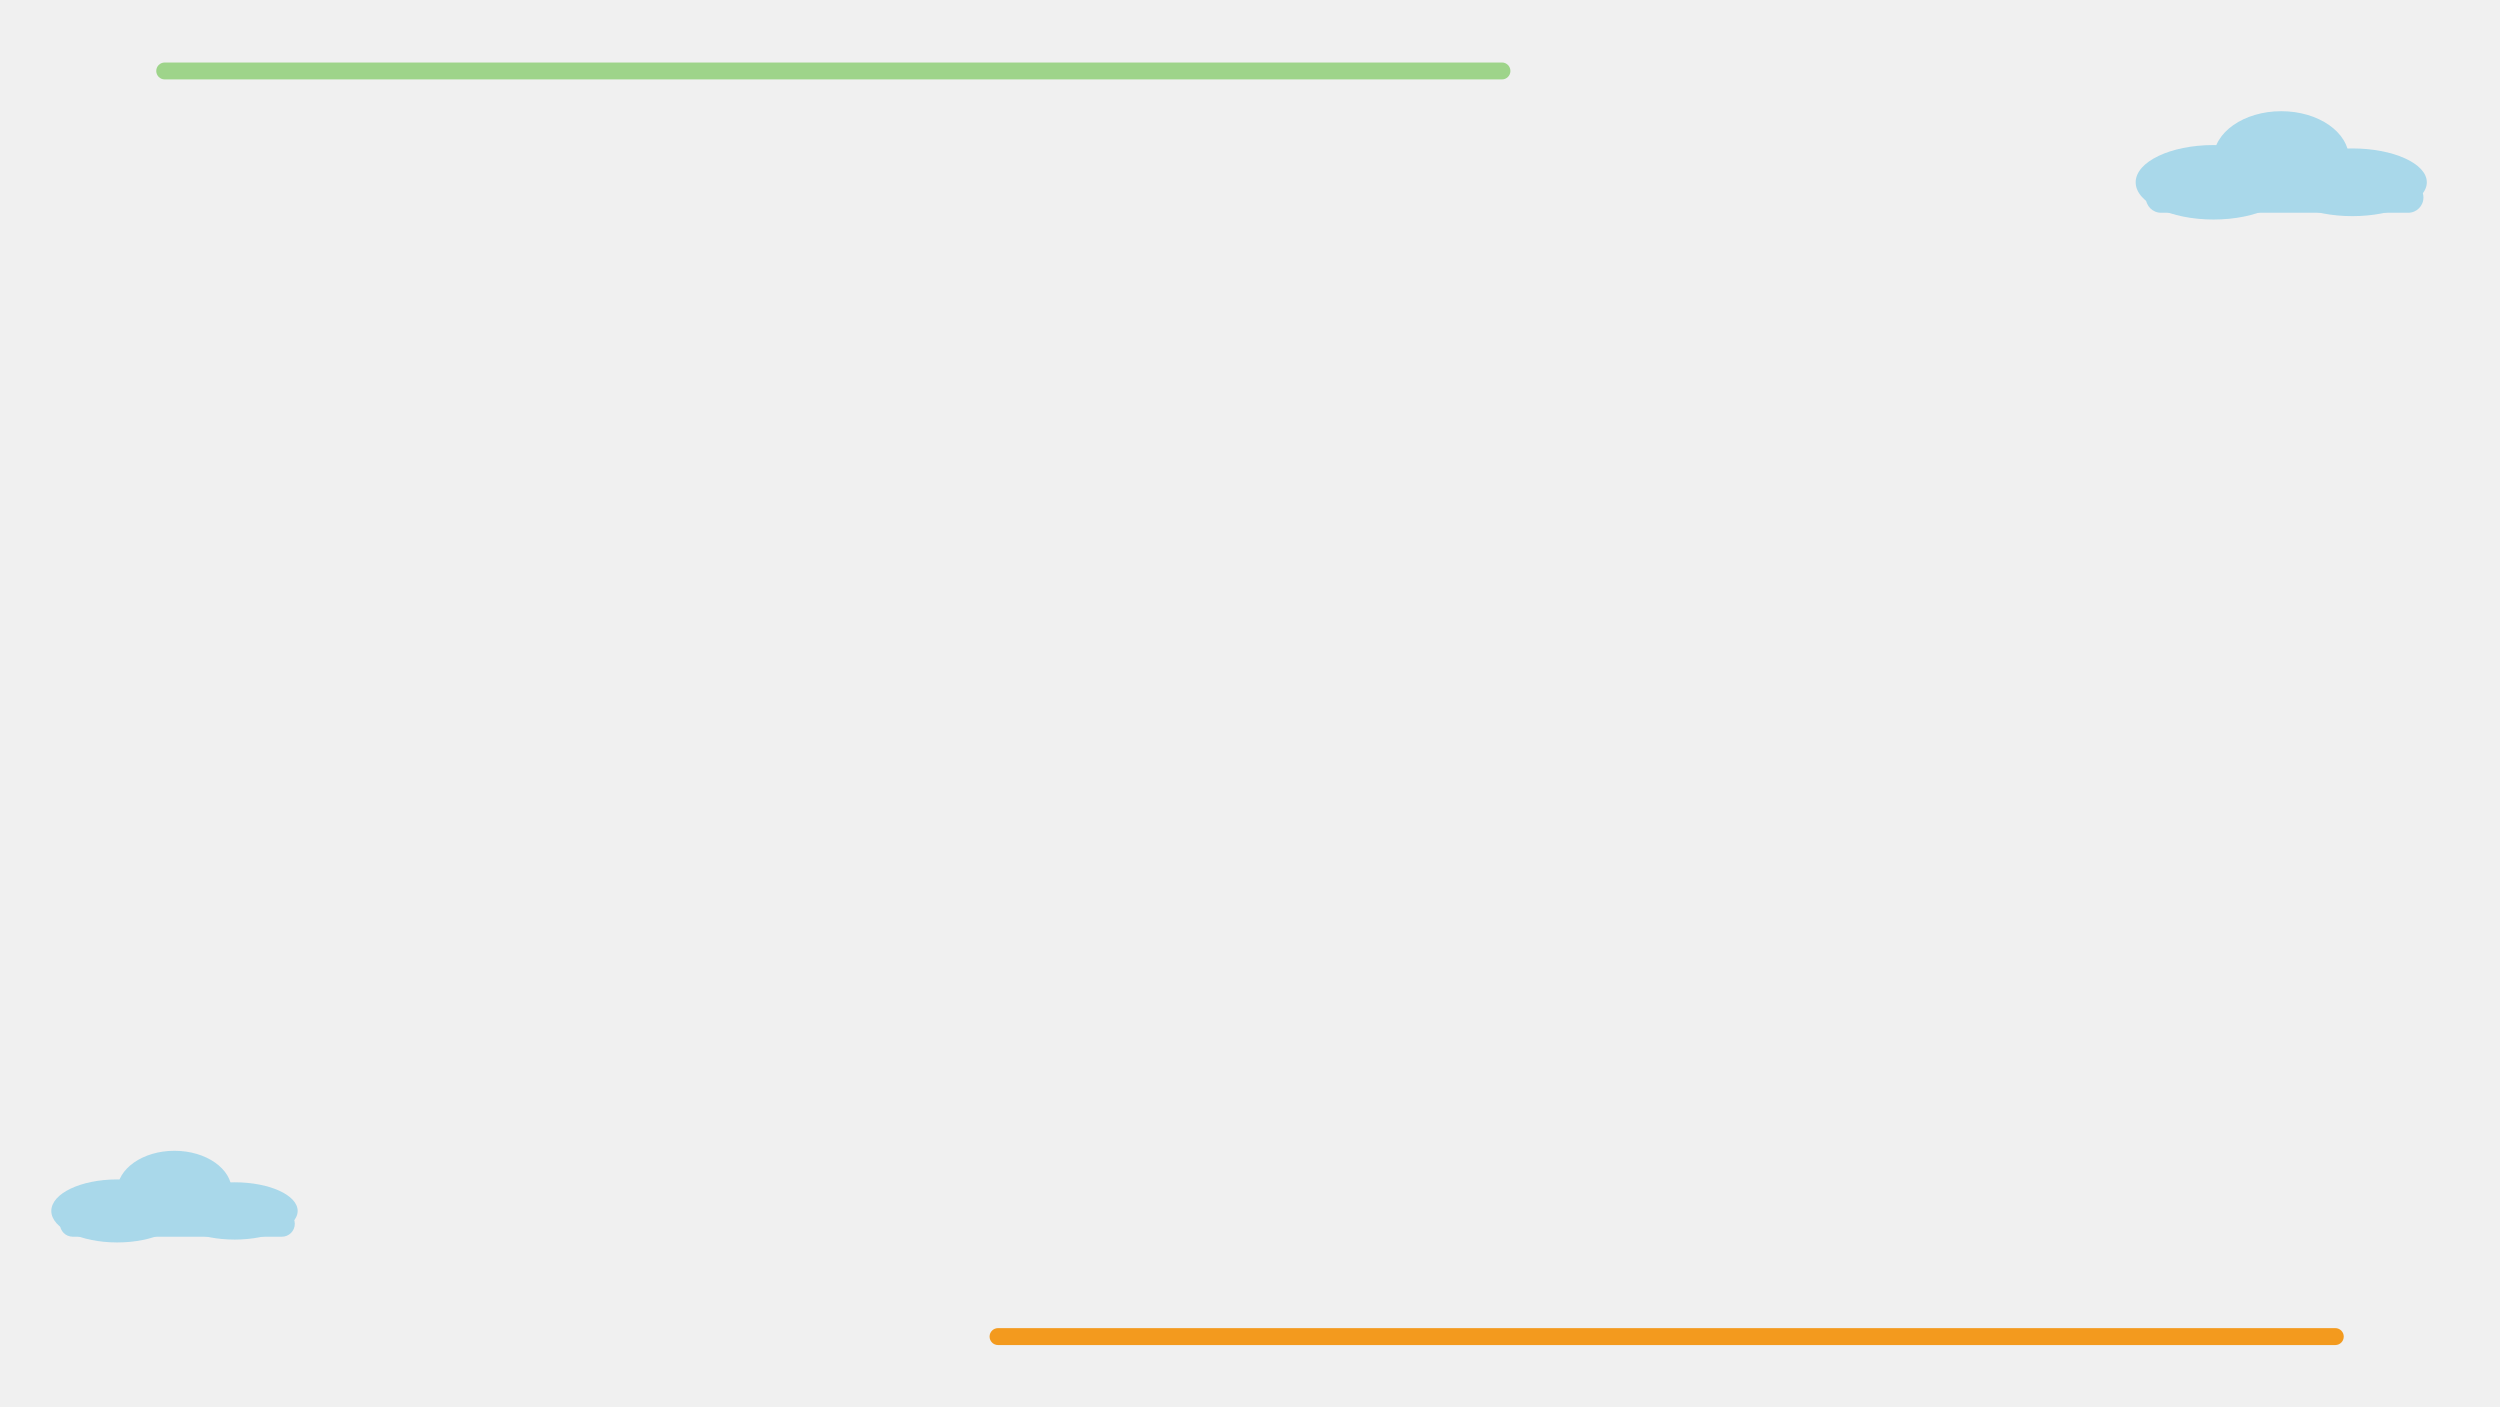
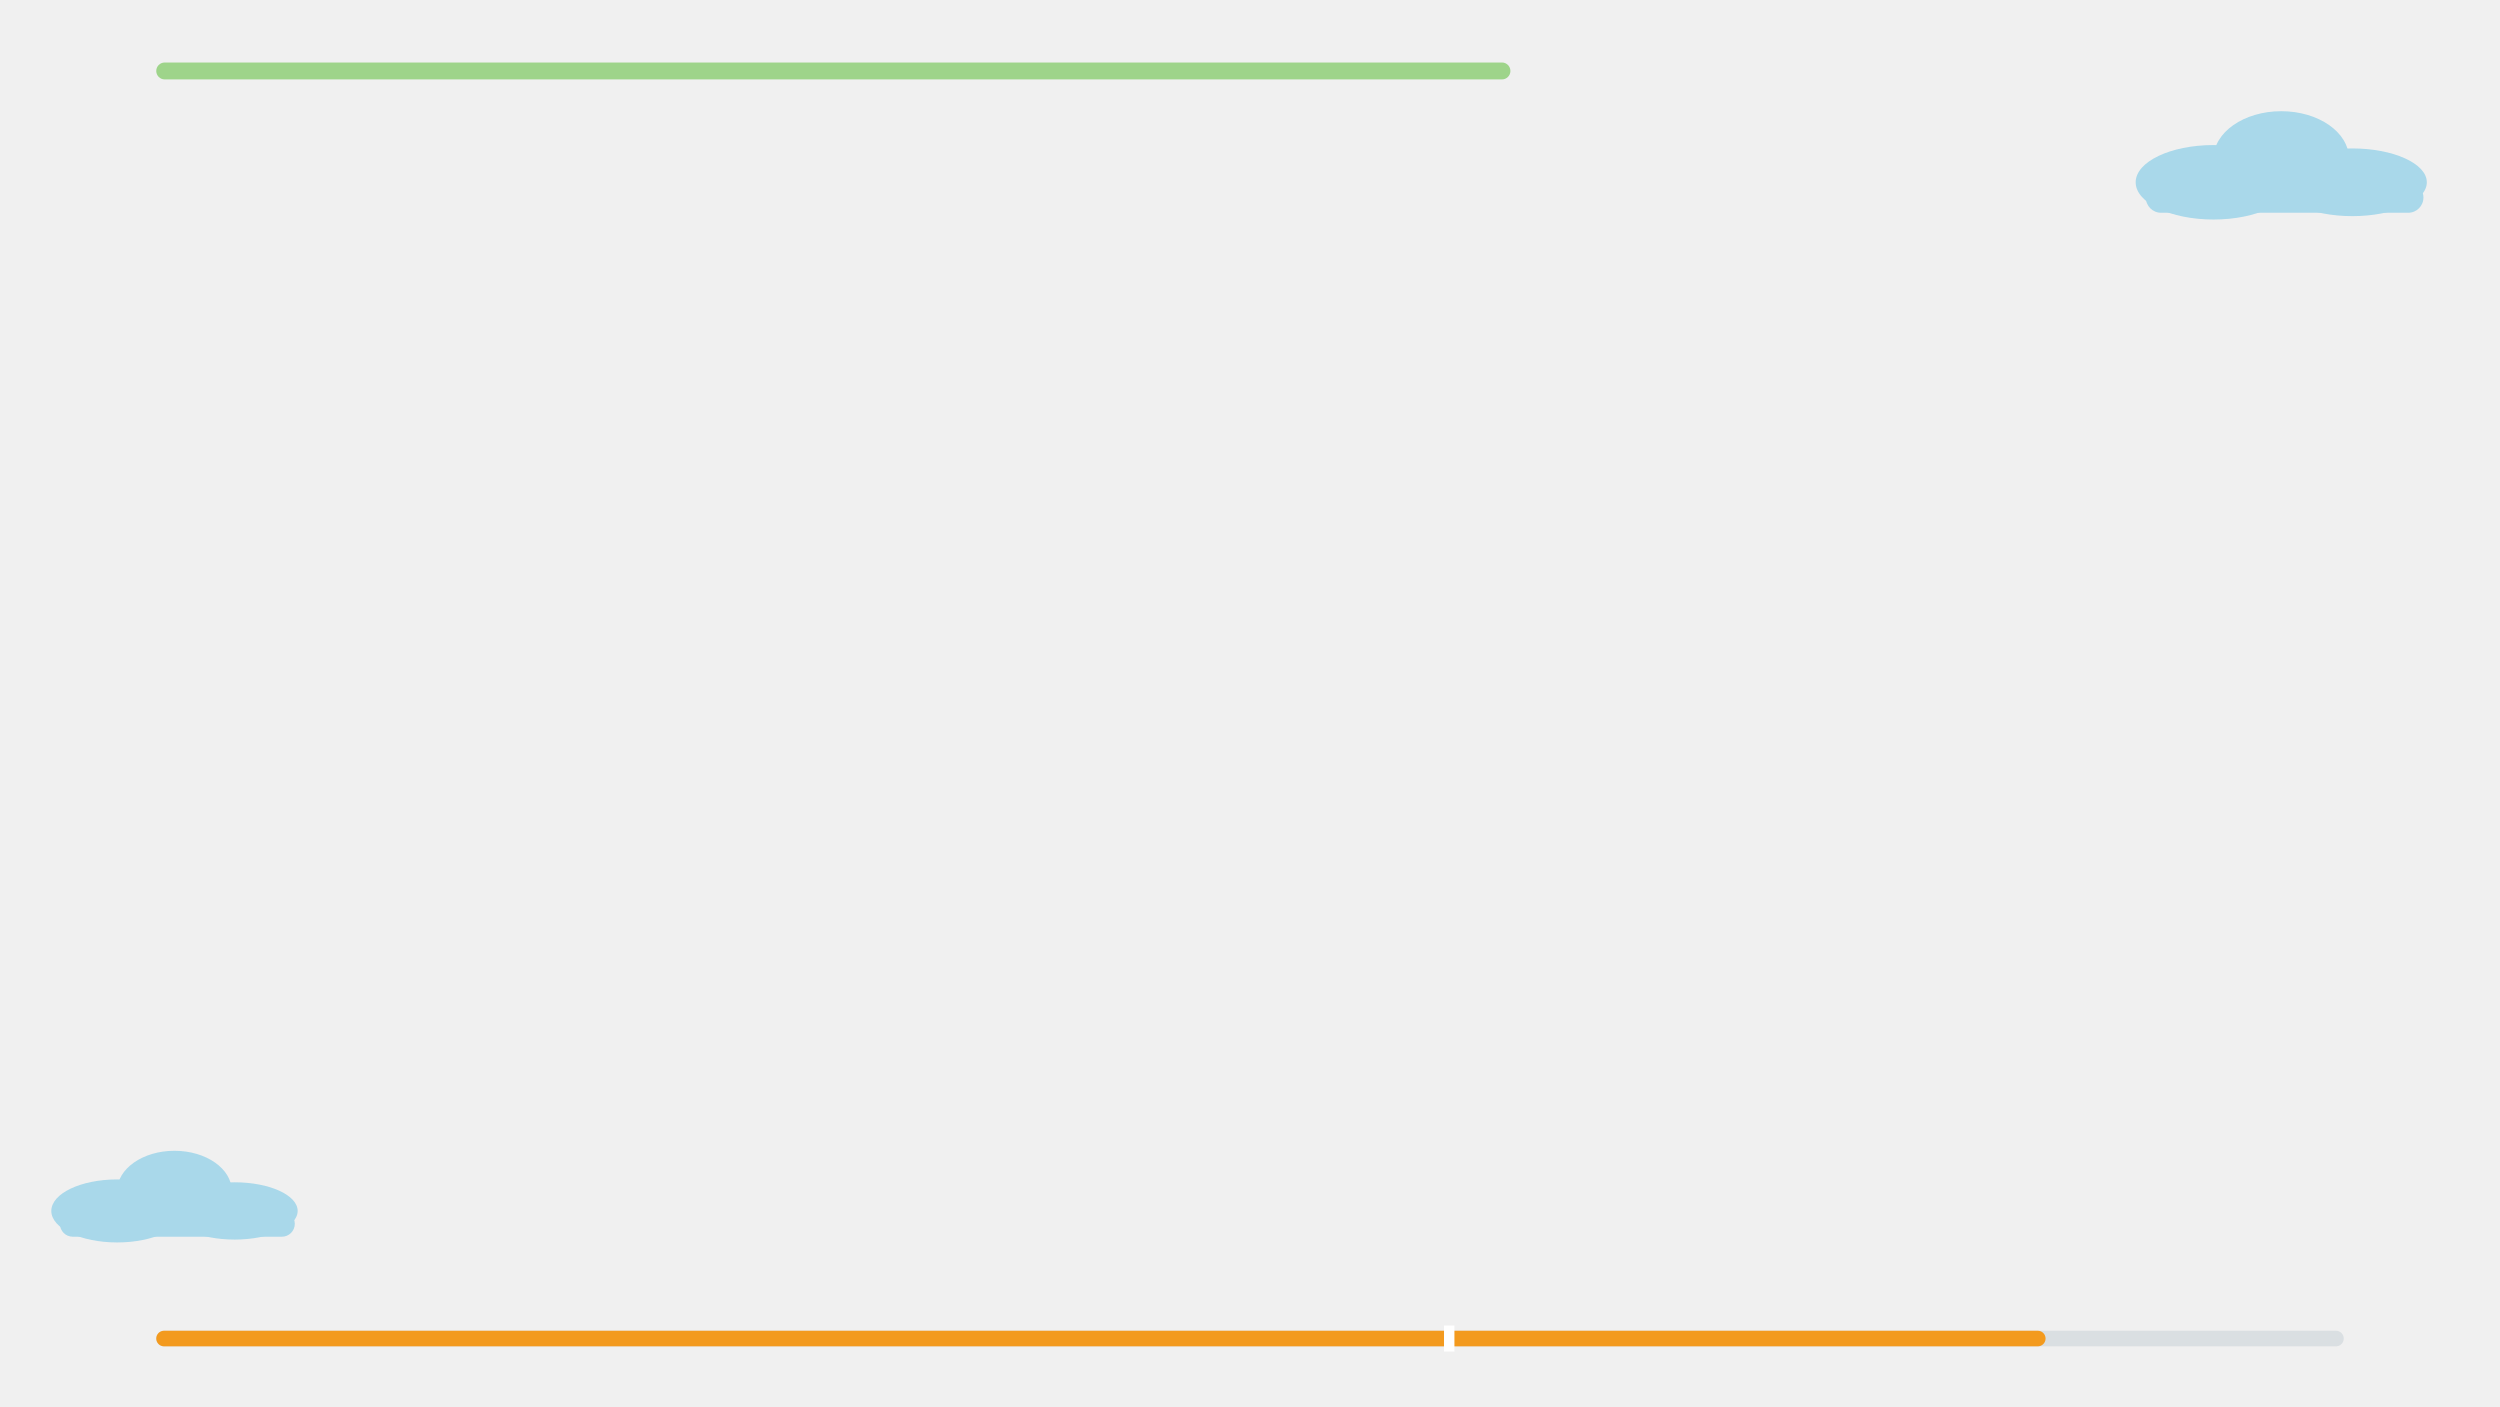
<svg xmlns="http://www.w3.org/2000/svg" viewBox="0 0 1920 1080" width="1920" height="1080">
  <rect x="120" y="48" width="1040" height="13" rx="6.5" fill="#9ED48A" />
-   <rect x="760" y="1020" width="1040" height="13" rx="6.5" fill="#F39A1E" />
+   <rect x="120" y="1022" width="1680" height="12" rx="6" fill="#DADFE2" />
+   <rect x="120" y="1022" width="1451" height="12" rx="6" fill="#F39A1E" />
+   <rect x="1109" y="1018" width="8" height="20" fill="#FFFFFF" />
  <g fill="#A9D8EA">
    <ellipse cx="1700" cy="140" rx="59.8" ry="28.6" />
    <ellipse cx="1752" cy="121.8" rx="52" ry="36.4" />
    <ellipse cx="1806.6" cy="140" rx="57.2" ry="26" />
    <rect x="1648" y="140" width="213.2" height="23.4" rx="11.7" />
  </g>
  <g fill="#A9D8EA">
    <ellipse cx="90" cy="930" rx="50.6" ry="24.2" />
    <ellipse cx="134" cy="914.6" rx="44" ry="30.8" />
    <ellipse cx="180.2" cy="930" rx="48.4" ry="22" />
    <rect x="46" y="930" width="180.4" height="19.8" rx="9.9" />
  </g>
</svg>
